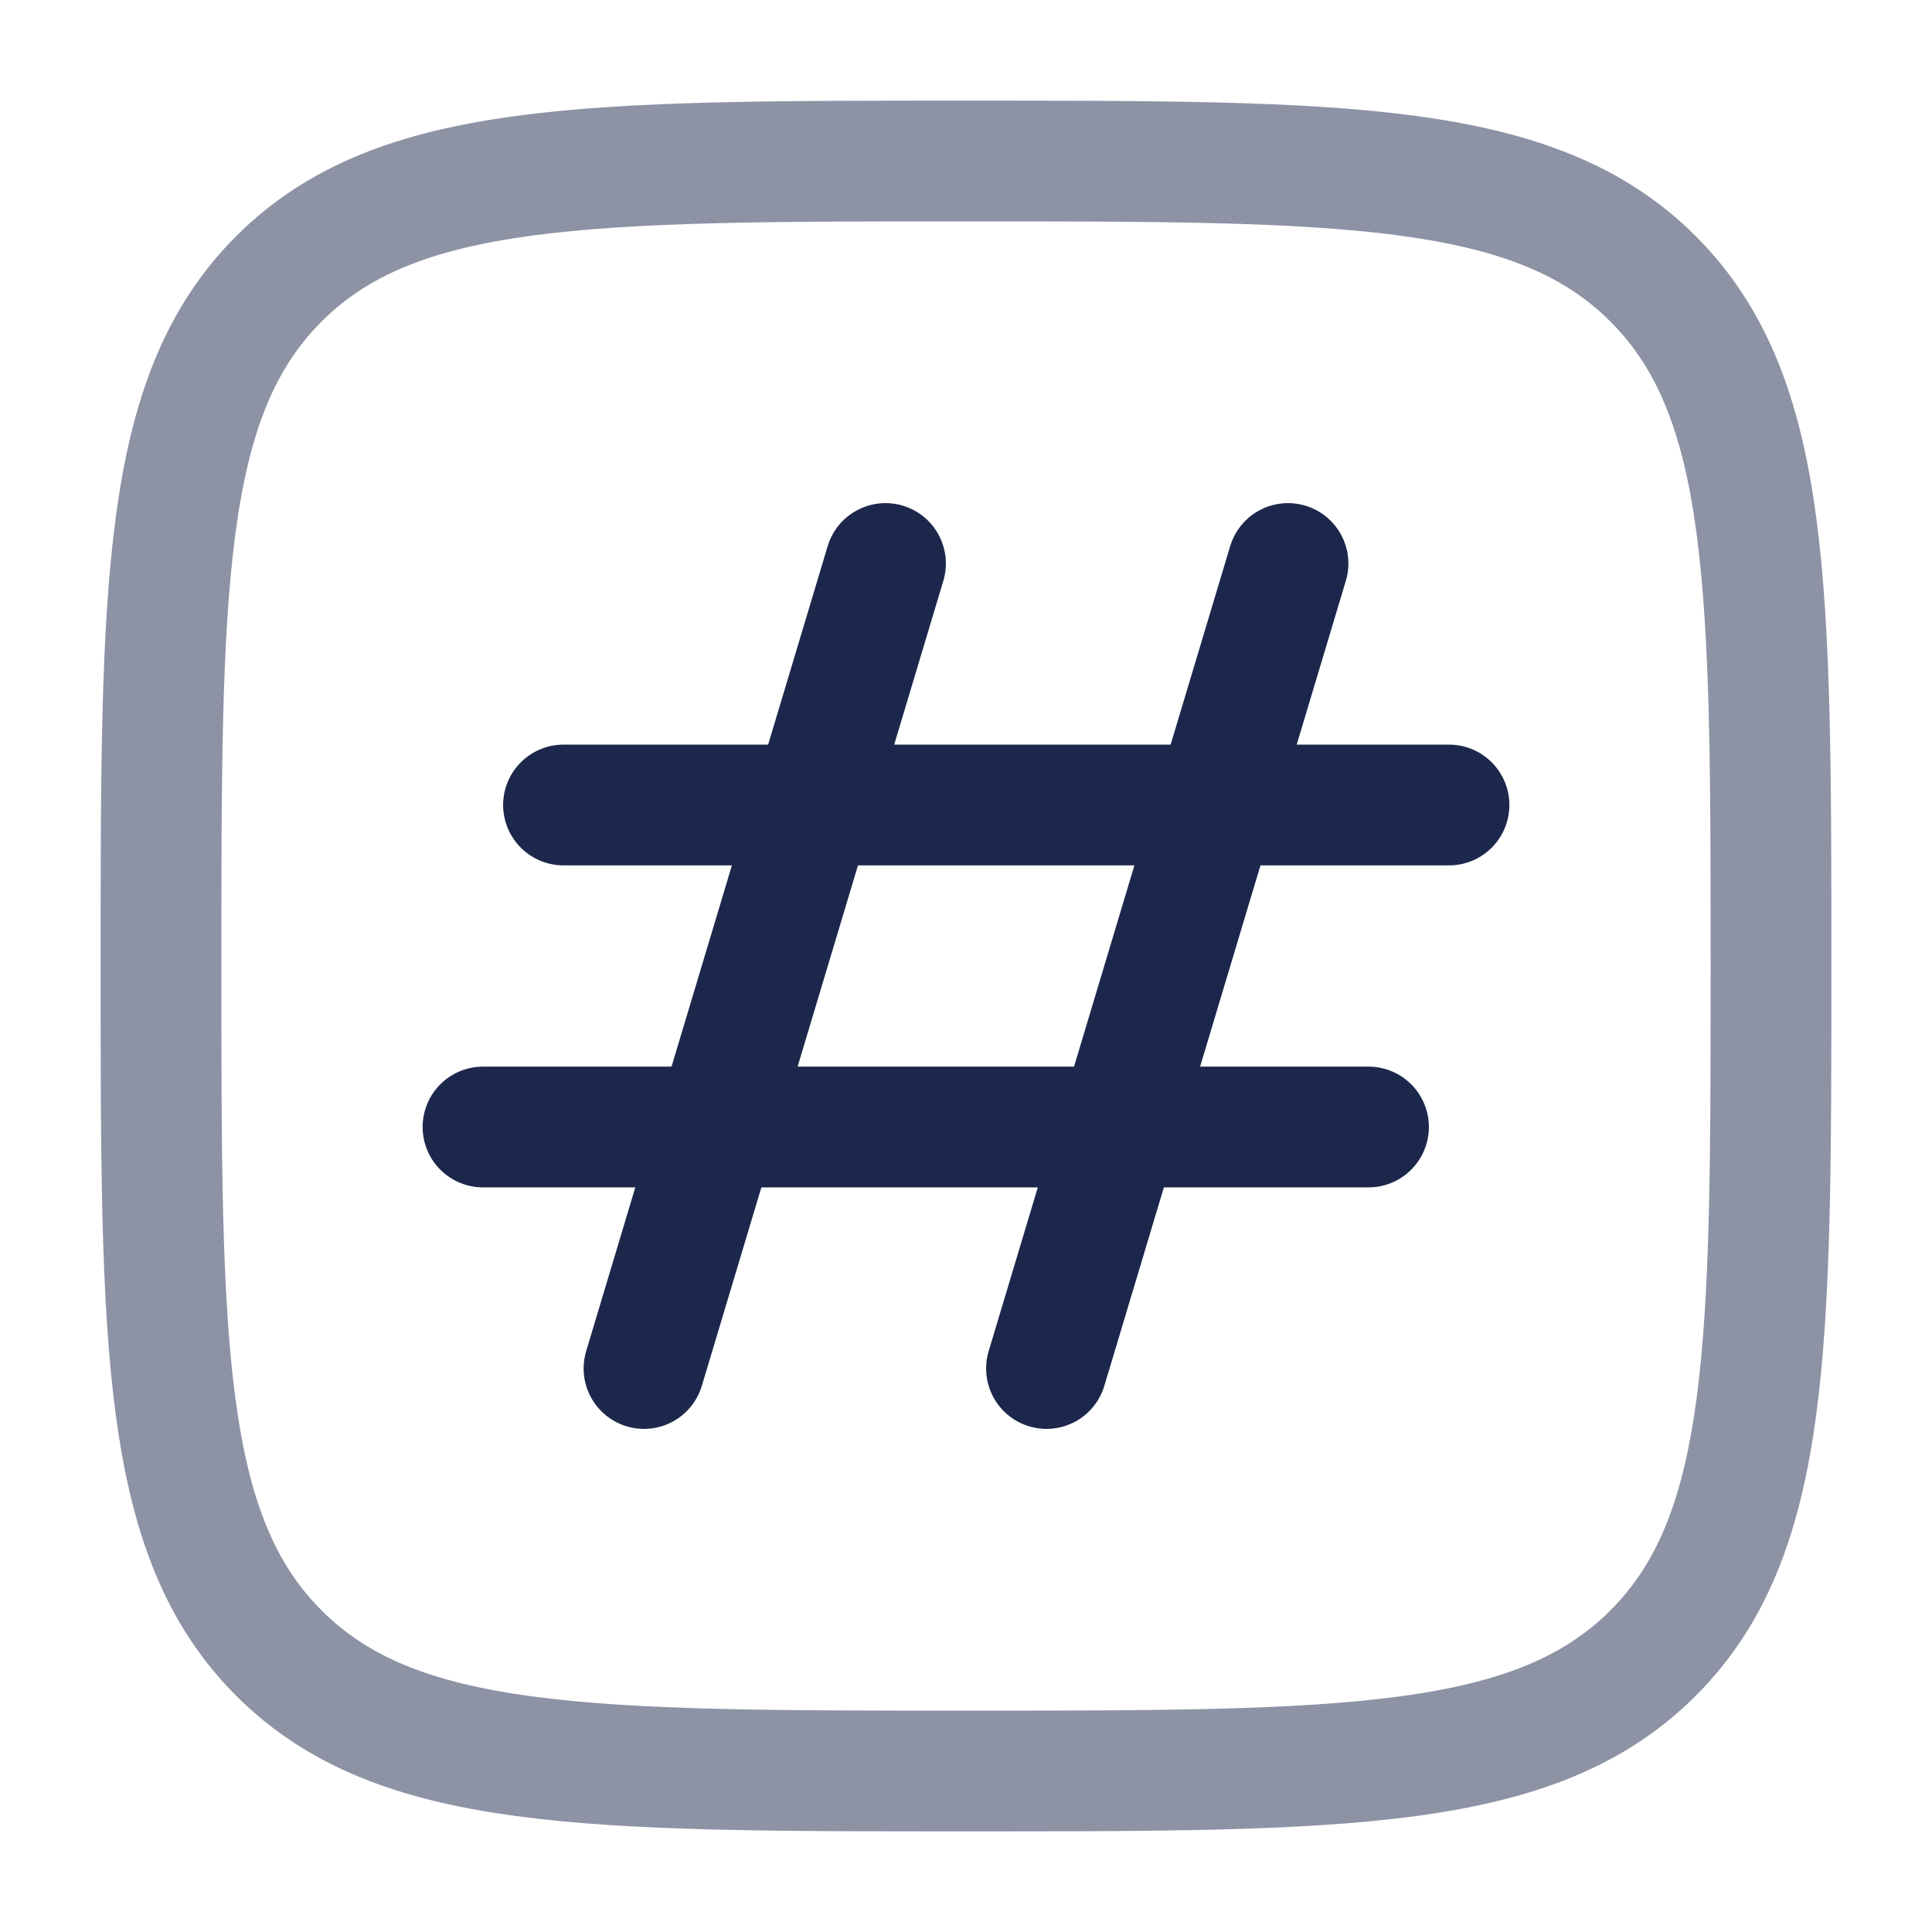
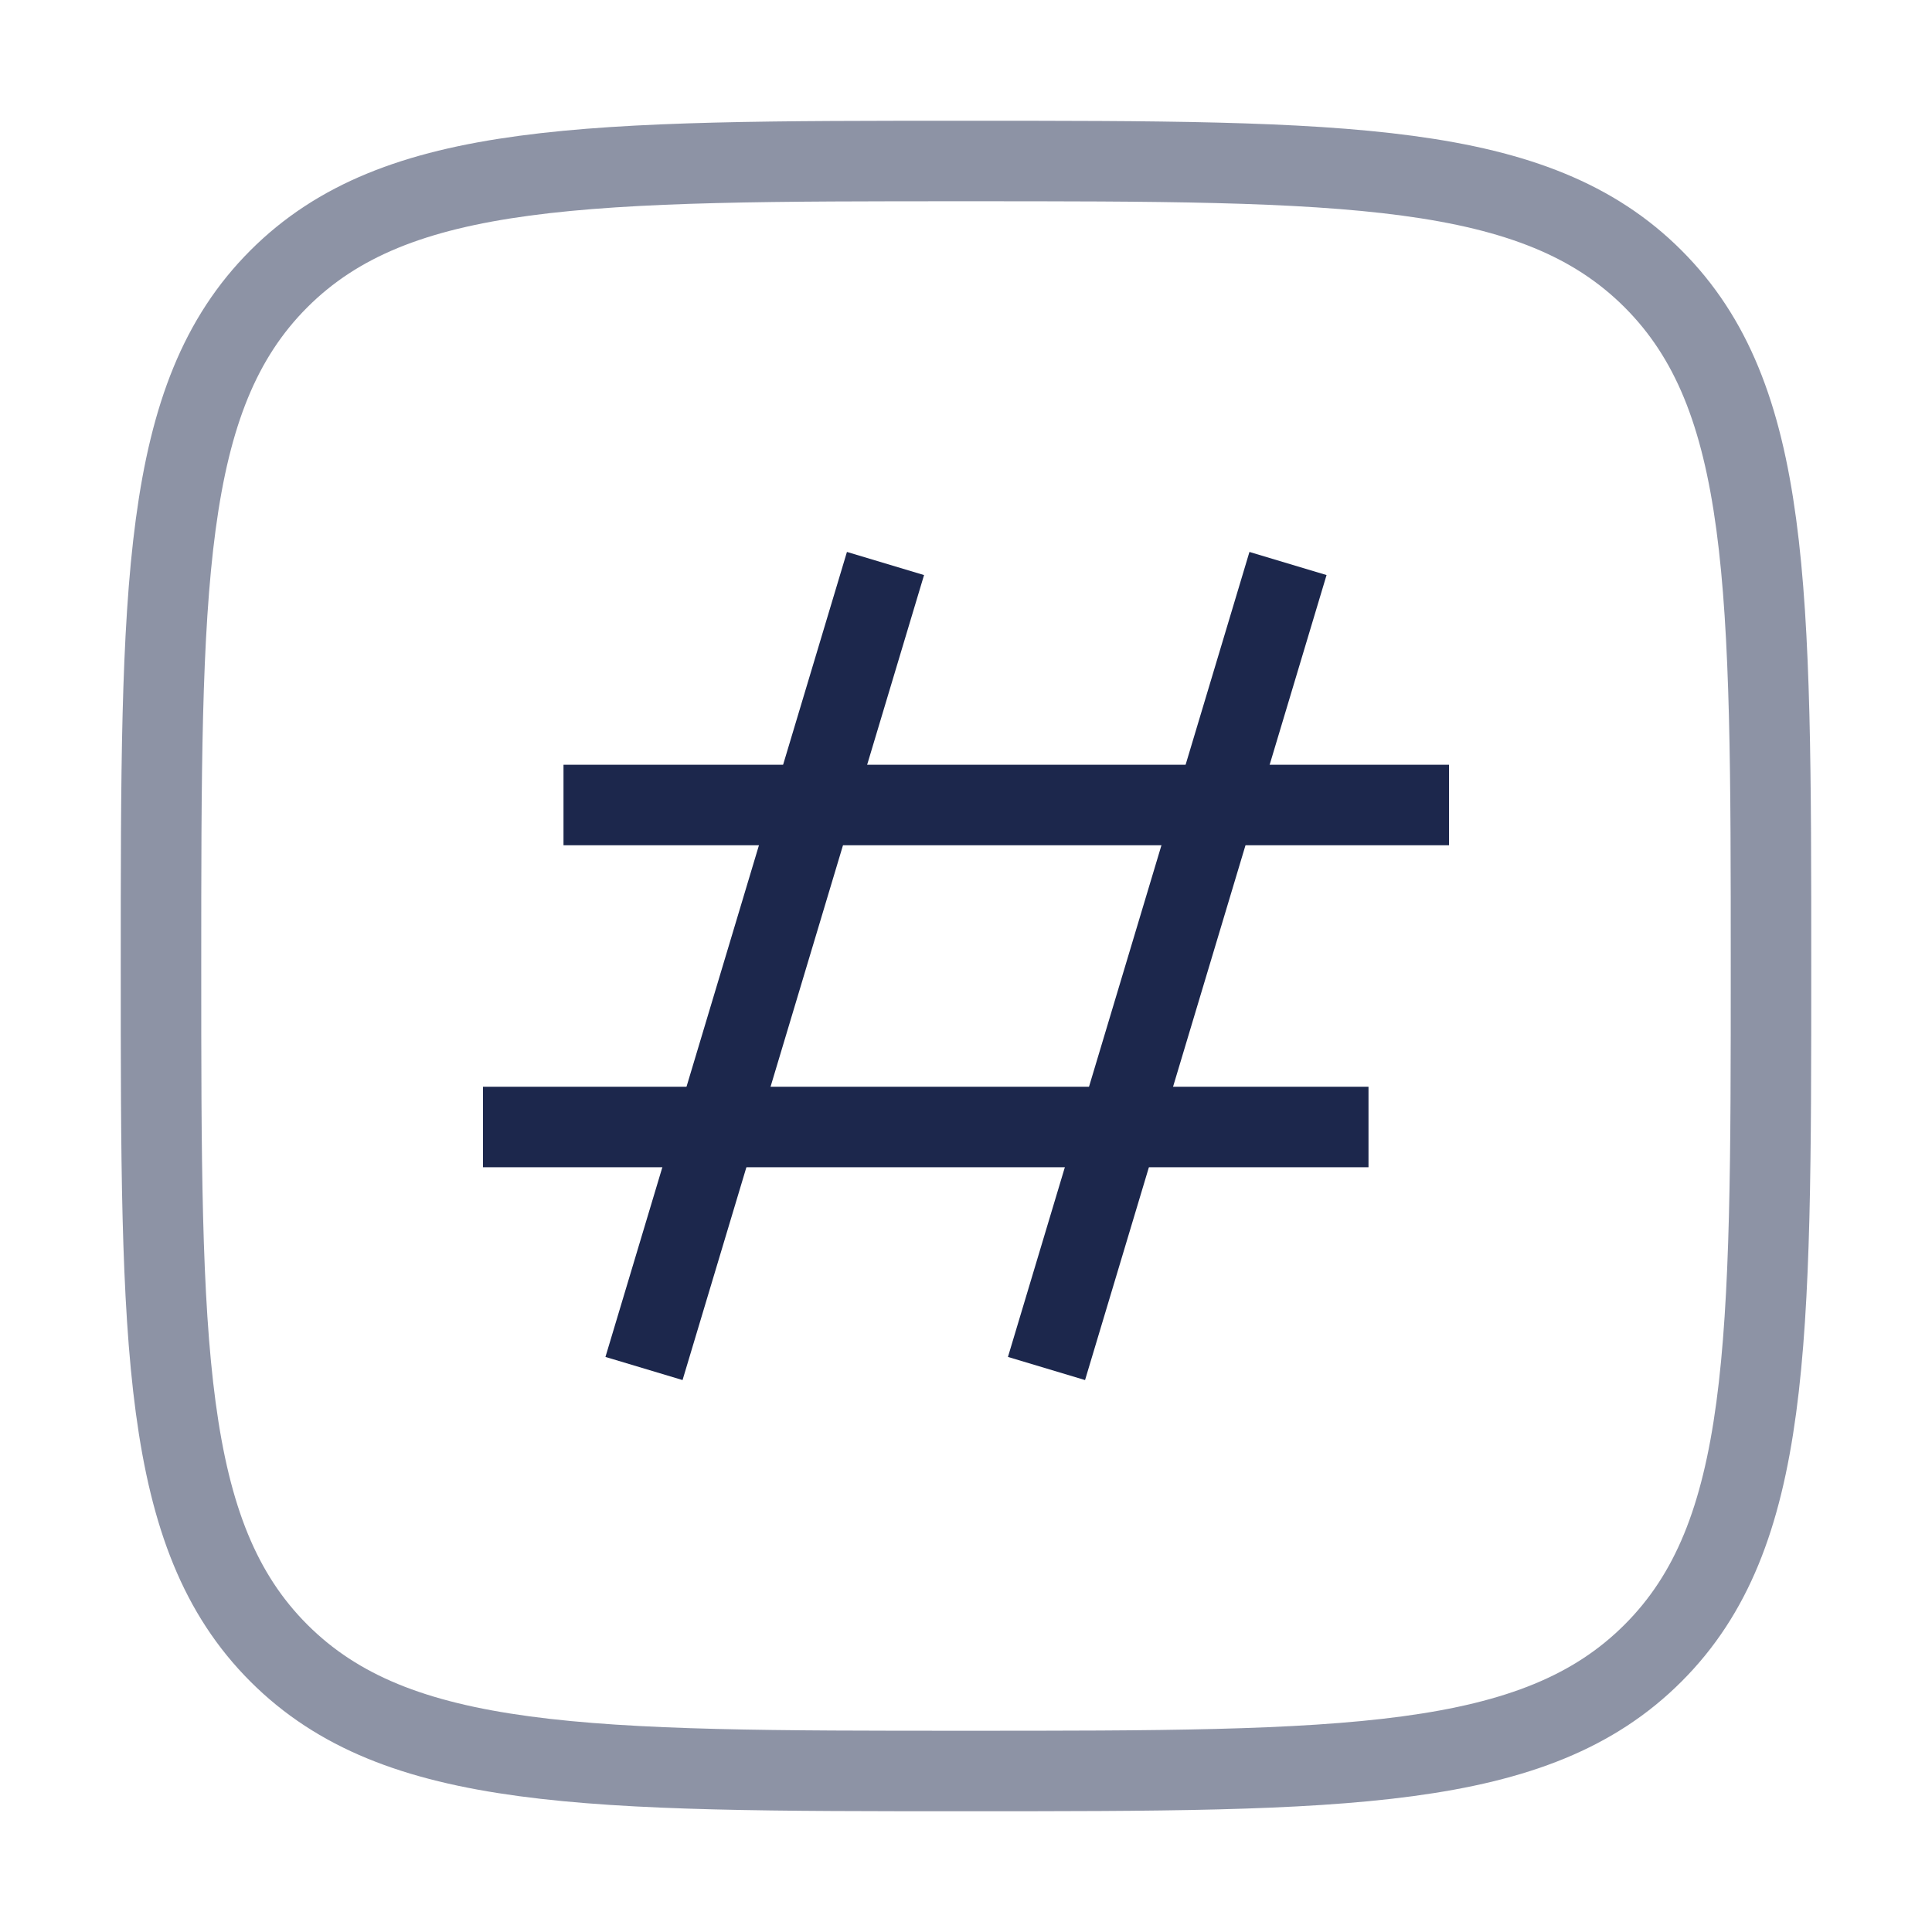
<svg xmlns="http://www.w3.org/2000/svg" width="800px" height="800px" viewBox="0 0 24 24" fill="none">
-   <path d="M11 7L8 17" stroke="#1C274C" stroke-width="1.5" stroke-linecap="round" stroke-linejoin="round" />
-   <path d="M16 7L13 17" stroke="#1C274C" stroke-width="1.5" stroke-linecap="round" stroke-linejoin="round" />
-   <path d="M18 10H7" stroke="#1C274C" stroke-width="1.5" stroke-linecap="round" stroke-linejoin="round" />
-   <path d="M17 14H6" stroke="#1C274C" stroke-width="1.5" stroke-linecap="round" stroke-linejoin="round" />
-   <path opacity="0.5" d="M2 12C2 7.286 2 4.929 3.464 3.464C4.929 2 7.286 2 12 2C16.714 2 19.071 2 20.535 3.464C22 4.929 22 7.286 22 12C22 16.714 22 19.071 20.535 20.535C19.071 22 16.714 22 12 22C7.286 22 4.929 22 3.464 20.535C2 19.071 2 16.714 2 12Z" stroke="#1C274C" stroke-width="1.5" />
+   <path d="M11 7L8 17" stroke="#1C274C" strokeWidth="1.5" strokeLinecap="round" strokeLinejoin="round" />
+   <path d="M16 7L13 17" stroke="#1C274C" strokeWidth="1.5" strokeLinecap="round" strokeLinejoin="round" />
+   <path d="M18 10H7" stroke="#1C274C" strokeWidth="1.5" strokeLinecap="round" strokeLinejoin="round" />
+   <path d="M17 14H6" stroke="#1C274C" strokeWidth="1.5" strokeLinecap="round" strokeLinejoin="round" />
+   <path opacity="0.5" d="M2 12C2 7.286 2 4.929 3.464 3.464C4.929 2 7.286 2 12 2C16.714 2 19.071 2 20.535 3.464C22 4.929 22 7.286 22 12C22 16.714 22 19.071 20.535 20.535C19.071 22 16.714 22 12 22C7.286 22 4.929 22 3.464 20.535C2 19.071 2 16.714 2 12Z" stroke="#1C274C" strokeWidth="1.5" />
</svg>
